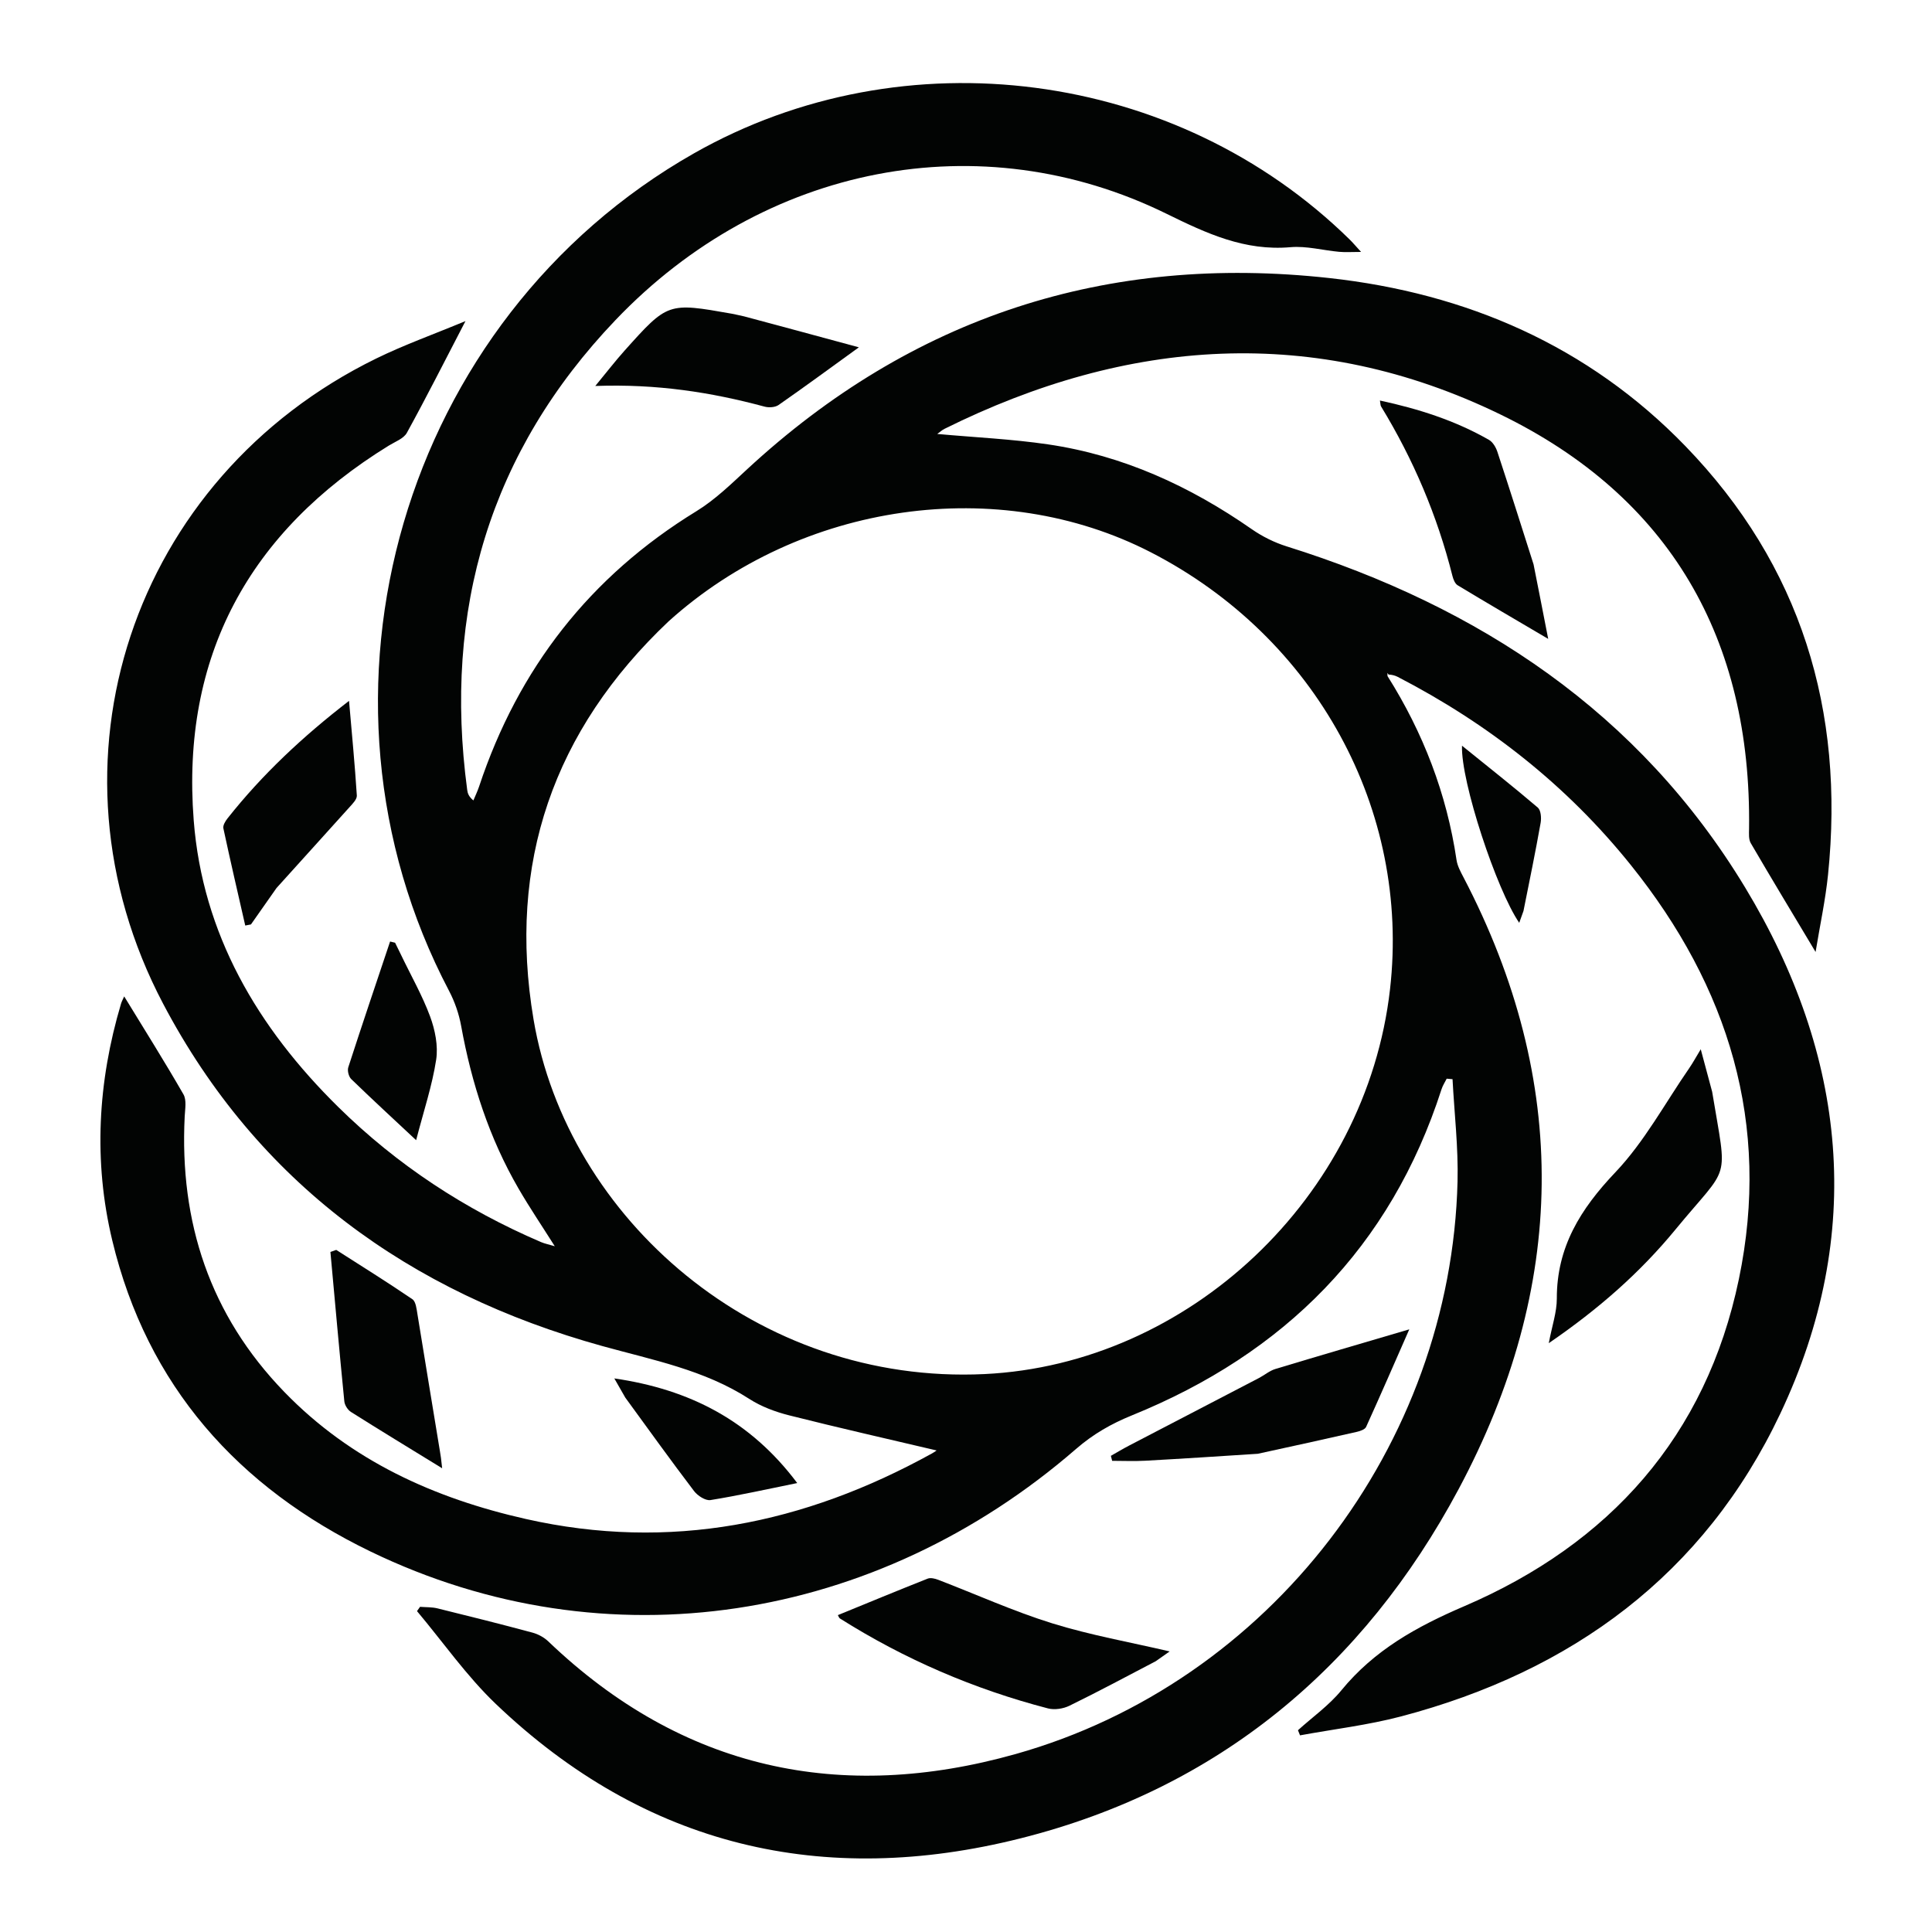
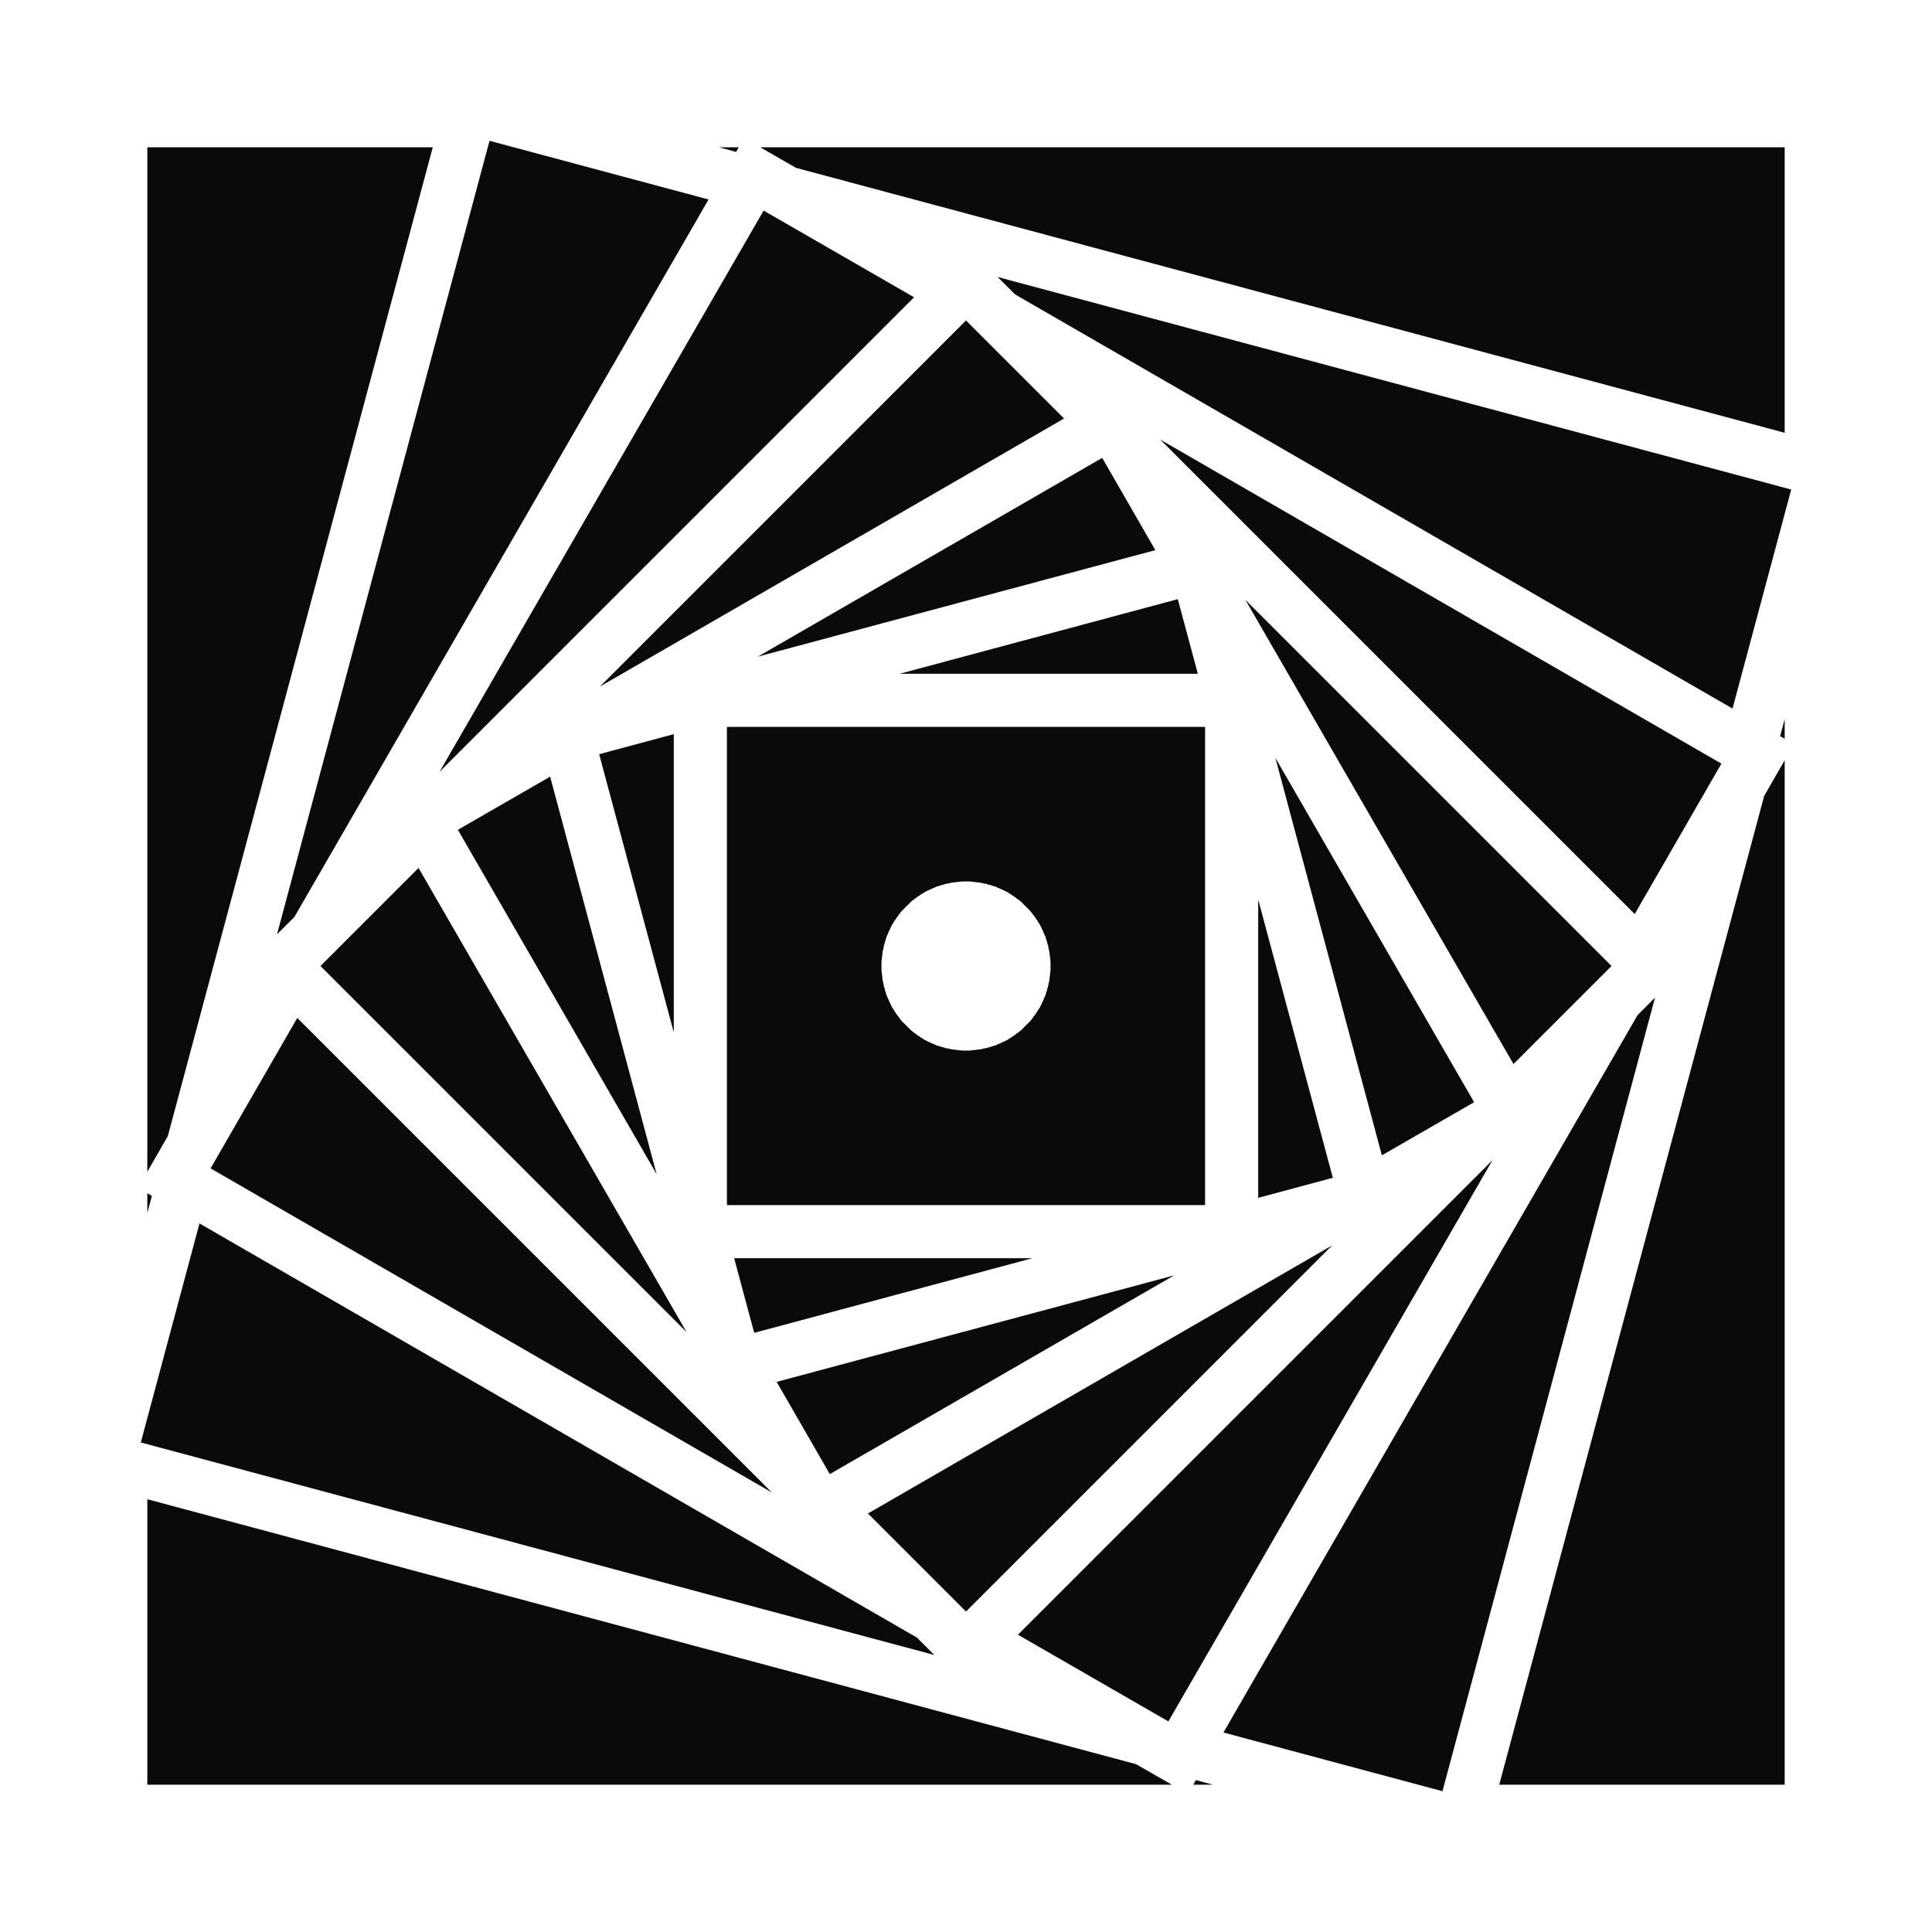
- <svg xmlns="http://www.w3.org/2000/svg" version="1.1" id="Layer_1" x="0px" y="0px" width="100%" viewBox="0 0 512 512" enable-background="new 0 0 512 512" xml:space="preserve">
-   <path fill="#020403" opacity="1" stroke="none" d=" M367.702,179.163   C377.15,194.155 383.397,210.337 385.997,227.91   C386.231,229.489 387.07,231.024 387.828,232.475   C416.194,286.768 415.18,341.076 386.54,394.654   C361.267,441.932 322.736,474.016 270.476,487.177   C218.177,500.349 170.967,489.372 131.378,451.542   C123.65,444.157 117.427,435.197 110.509,426.963   C110.778,426.583 111.047,426.204 111.315,425.825   C112.864,425.951 114.462,425.873 115.952,426.239   C124.353,428.302 132.744,430.413 141.098,432.657   C142.608,433.063 144.178,433.909 145.305,434.987   C180.829,468.985 222.793,477.899 269.212,464.822   C336.554,445.851 384.518,383.036 386.264,313.123   C386.49,304.097 385.411,295.039 384.937,285.995   C384.42,285.951 383.904,285.906 383.387,285.862   C382.928,286.786 382.341,287.669 382.028,288.64   C368.505,330.59 340.351,358.704 299.965,375.09   C294.492,377.311 289.695,380.057 285.189,383.966   C232.207,429.932 160.827,441.469 98.209,411.174   C63.13,394.202 38.999,367.303 29.748,328.714   C24.716,307.723 25.916,286.697 32.074,265.989   C32.253,265.386 32.575,264.825 32.912,264.057   C38.287,272.857 43.627,281.334 48.616,290.014   C49.49,291.535 49.045,293.911 48.946,295.879   C47.538,323.902 55.635,348.518 75.328,368.859   C92.972,387.083 115.075,397.077 139.412,402.56   C177.51,411.143 213.136,403.865 246.887,385.23   C247.691,384.786 248.433,384.23 248.199,384.382   C235.5,381.387 222.29,378.403 209.163,375.09   C205.489,374.163 201.736,372.769 198.574,370.729   C186.608,363.007 173.042,360.443 159.58,356.707   C108.532,342.539 68.238,313.488 43.229,265.995   C9.685,202.295 34.958,126.681 99.719,95   C107.119,91.38 114.928,88.596 123.357,85.088   C117.83,95.723 112.993,105.302 107.825,114.7   C106.977,116.243 104.716,117.056 103.037,118.09   C66.023,140.889 47.975,173.951 51.333,217.369   C53.667,247.56 68.274,272.325 89.636,293.361   C105.27,308.757 123.26,320.541 143.377,329.165   C144.371,329.591 145.459,329.8 147.021,330.264   C143.58,324.814 140.331,320.006 137.425,314.999   C129.646,301.596 124.97,287.087 122.208,271.879   C121.627,268.681 120.508,265.45 118.995,262.572   C77.644,183.905 106.645,84.566 183.849,40.67   C239.641,8.948 311.777,18.41 357.681,63.479   C358.495,64.278 359.229,65.158 360.698,66.763   C358.236,66.763 356.564,66.888 354.916,66.739   C350.603,66.348 346.24,65.139 342.006,65.507   C329.863,66.564 319.805,61.891 309.169,56.664   C259.875,32.44 202.488,43.582 163.135,84.798   C129.765,119.747 117.436,161.674 123.814,209.338   C123.933,210.221 124.192,211.085 125.452,212.126   C125.963,210.889 126.552,209.677 126.974,208.41   C137.364,177.149 156.354,152.755 184.547,135.479   C189.442,132.48 193.696,128.341 197.948,124.405   C241.663,83.939 293.302,67.196 352.272,73.685   C388.636,77.687 420.913,91.651 446.632,118.206   C477.3,149.872 488.917,188.319 484.443,231.853   C483.754,238.556 482.313,245.182 481.148,252.284   C475.126,242.221 469.473,232.873 463.97,223.438   C463.371,222.412 463.501,220.881 463.518,219.587   C464.177,169.38 442.609,131.678 397.567,109.807   C348.402,85.934 298.797,89.555 250.301,113.649   C249.65,113.972 249.097,114.493 248.384,115.003   C258.426,115.916 268.183,116.354 277.795,117.771   C297.61,120.691 315.356,128.836 331.728,140.236   C334.53,142.187 337.747,143.783 341.004,144.803   C392.054,160.798 434.437,188.824 462.494,235.221   C489.427,279.76 494.374,326.928 471.793,374.628   C451.608,417.267 416.571,442.936 371.317,454.863   C362.552,457.173 353.46,458.243 344.519,459.886   C344.338,459.433 344.157,458.98 343.976,458.527   C347.837,455.034 352.199,451.951 355.463,447.969   C364.213,437.291 375.352,431.11 388.036,425.665   C426.5,409.154 452.144,380.664 460.817,339.001   C469.367,297.93 458.113,261.543 432.184,229.244   C415.234,208.13 394.4,191.79 370.413,179.379   C369.684,179.002 368.861,178.808 368.096,178.777   C367.965,178.794 367.82,178.563 367.674,178.332   C367.683,178.609 367.693,178.886 367.702,179.163  M177.182,164.666   C146.659,193.528 134.416,228.854 141.397,270.171   C150.323,323.001 200.678,367.047 260.924,364.142   C314.957,361.536 362.078,317.408 368.373,262.142   C373.785,214.627 348.754,168.896 305.006,146.375   C264.735,125.644 212.319,132.974 177.182,164.666  z" />
-   <path fill="#020403" opacity="1" stroke="none" d=" M306.291,440.235   C298.466,444.325 291.008,448.328 283.408,452.041   C281.765,452.843 279.456,453.198 277.718,452.745   C258.126,447.646 239.724,439.726 222.59,428.91   C222.357,428.763 222.263,428.395 222.042,428.024   C229.984,424.775 237.885,421.502 245.837,418.356   C246.615,418.048 247.776,418.334 248.637,418.664   C258.706,422.527 268.578,427.007 278.852,430.2   C288.951,433.338 299.45,435.185 309.972,437.644   C308.938,438.382 307.772,439.213 306.291,440.235  z" />
-   <path fill="#020403" opacity="1" stroke="none" d=" M453.741,289.334   C457.796,313.94 458.659,308.026 443.983,325.873   C434.654,337.217 423.675,346.9 410.441,355.953   C411.32,351.308 412.581,347.724 412.573,344.143   C412.545,330.473 418.858,320.383 428.083,310.676   C435.783,302.574 441.253,292.349 447.684,283.045   C448.603,281.715 449.372,280.281 450.715,278.062   C451.855,282.289 452.75,285.607 453.741,289.334  z" />
-   <path fill="#020403" opacity="1" stroke="none" d=" M406.406,149.551   C407.723,156.145 408.929,162.337 410.289,169.313   C401.81,164.319 394.013,159.77 386.288,155.101   C385.582,154.674 385.139,153.528 384.913,152.631   C380.904,136.679 374.547,121.724 365.985,107.692   C365.825,107.431 365.857,107.053 365.696,106.143   C375.968,108.358 385.645,111.446 394.594,116.571   C395.613,117.155 396.424,118.533 396.814,119.714   C400.043,129.502 403.151,139.331 406.406,149.551  z" />
-   <path fill="#020403" opacity="1" stroke="none" d=" M333.322,385.267   C323.086,385.93 313.29,386.572 303.487,387.109   C300.577,387.268 297.65,387.134 294.731,387.134   C294.619,386.693 294.508,386.252 294.396,385.811   C296.001,384.904 297.582,383.95 299.216,383.098   C310.689,377.116 322.177,371.16 333.651,365.18   C335.112,364.419 336.434,363.268 337.973,362.801   C349.411,359.336 360.888,355.998 373.476,352.289   C369.605,361.101 365.893,369.654 362.036,378.142   C361.727,378.822 360.47,379.253 359.575,379.457   C350.98,381.415 342.367,383.3 333.322,385.267  z" />
-   <path fill="#020403" opacity="1" stroke="none" d=" M197.201,83.842   C207.364,86.557 217.111,89.198 227.611,92.043   C219.989,97.554 213.219,102.534 206.323,107.333   C205.412,107.967 203.755,108.068 202.62,107.762   C188.423,103.938 174.03,101.701 157.757,102.288   C160.806,98.593 163.03,95.699 165.457,92.987   C176.97,80.128 176.99,80.144 193.864,83.124   C194.845,83.297 195.811,83.552 197.201,83.842  z" />
-   <path fill="#020403" opacity="1" stroke="none" d=" M73.285,235.326   C70.882,238.738 68.694,241.862 66.505,244.986   C66.001,245.083 65.497,245.18 64.992,245.276   C63.036,236.696 61.038,228.124 59.196,219.519   C59.031,218.748 59.708,217.624 60.285,216.894   C69.507,205.228 80.271,195.164 92.498,185.736   C93.255,194.482 94.042,202.645 94.565,210.825   C94.629,211.832 93.403,213.038 92.569,213.968   C86.242,221.017 79.863,228.021 73.285,235.326  z" />
-   <path fill="#020403" opacity="1" stroke="none" d=" M116.584,384.582   C116.811,385.783 116.897,386.573 117.174,389.108   C108.385,383.708 100.651,379.012 93.003,374.179   C92.145,373.637 91.346,372.362 91.247,371.355   C89.943,358.171 88.769,344.973 87.563,331.779   C88.077,331.599 88.59,331.418 89.104,331.238   C95.853,335.559 102.662,339.793 109.282,344.303   C110.213,344.938 110.399,346.897 110.63,348.293   C112.607,360.245 114.515,372.209 116.584,384.582  z" />
-   <path fill="#020403" opacity="1" stroke="none" d=" M165.699,370.365   C164.715,368.667 163.921,367.27 162.801,365.295   C182.784,368.206 198.86,376.47 211.274,393.025   C203.209,394.66 195.783,396.326 188.282,397.534   C186.967,397.746 184.876,396.388 183.936,395.152   C177.799,387.082 171.881,378.847 165.699,370.365  z" />
-   <path fill="#020403" opacity="1" stroke="none" d=" M106.166,252.816   C108.911,258.552 111.916,263.787 113.98,269.37   C115.301,272.94 116.152,277.164 115.587,280.846   C114.538,287.69 112.3,294.351 110.28,302.159   C104.32,296.587 98.631,291.35 93.082,285.97   C92.41,285.32 92.01,283.737 92.297,282.85   C95.903,271.71 99.66,260.617 103.378,249.513   C103.819,249.619 104.261,249.725 104.702,249.83   C105.144,250.708 105.585,251.586 106.166,252.816  z" />
-   <path fill="#020403" opacity="1" stroke="none" d=" M403.738,241.419   C403.302,242.673 402.972,243.569 402.609,244.556   C396.629,235.851 387.097,207.12 387.446,197.619   C394.543,203.356 401.141,208.564 407.532,214.016   C408.357,214.721 408.515,216.762 408.285,218.06   C406.919,225.747 405.347,233.398 403.738,241.419  z" />
+ <svg xmlns="http://www.w3.org/2000/svg" viewBox="10 10 80 80" role="img" aria-label="White Rose">
+   <path fill="#0A0A0A" fill-rule="evenodd" d="M59.52 83.71 L59.41 83.90 L60.22 83.90ZM16.10 83.90 L58.52 83.90 L57.04 83.05 L16.10 72.08ZM83.71 40.48 L83.90 40.59 L83.90 39.78ZM83.90 83.90 L83.90 41.48 L83.05 42.96 L72.08 83.90ZM40.48 16.29 L40.59 16.10 L39.78 16.10ZM83.90 16.10 L41.48 16.10 L42.96 16.95 L83.90 27.92ZM16.29 59.52 L16.10 59.41 L16.10 60.22ZM16.10 16.10 L16.10 58.52 L16.95 57.04 L27.92 16.10ZM47.97 77.81 L18.26 60.66 L15.83 69.73 L48.69 78.53ZM77.81 52.03 L60.66 81.74 L69.73 84.17 L78.53 51.31ZM52.03 22.19 L81.74 39.34 L84.17 30.27 L51.31 21.47ZM22.19 47.97 L39.34 18.26 L30.27 15.83 L21.47 48.69ZM41.96 71.80 L22.31 52.15 L18.72 58.38ZM71.80 58.04 L52.15 77.69 L58.38 81.28ZM58.04 28.20 L77.69 47.85 L81.28 41.62ZM28.20 41.96 L47.85 22.31 L41.62 18.72ZM27.33 45.94 L23.27 50.00 L38.43 65.16ZM45.94 72.67 L50.00 76.73 L65.16 61.57ZM72.67 54.06 L76.73 50.00 L61.57 34.84ZM54.06 27.33 L50.00 23.27 L34.84 38.43ZM28.96 44.36 L37.19 58.62 L32.78 42.16ZM44.36 71.04 L58.62 62.81 L42.16 67.22ZM71.04 55.64 L62.81 41.38 L67.22 57.84ZM55.64 28.96 L41.38 37.19 L57.84 32.78ZM37.90 52.75 L37.90 40.40 L34.81 41.23ZM52.75 62.10 L40.40 62.10 L41.23 65.19ZM62.10 47.25 L62.10 59.60 L65.19 58.77ZM47.25 37.90 L59.60 37.90 L58.77 34.81ZM40.10 40.10 L40.10 59.90 L59.90 59.90 L59.90 40.10ZM53.50 50.09 L53.50 50.17 L53.49 50.26 L53.48 50.34 L53.47 50.43 L53.46 50.51 L53.45 50.60 L53.43 50.68 L53.41 50.77 L53.40 50.85 L53.37 50.93 L53.35 51.02 L53.32 51.10 L53.30 51.18 L53.27 51.26 L53.23 51.34 L53.20 51.42 L53.16 51.50 L53.13 51.57 L53.09 51.65 L53.05 51.73 L53.00 51.80 L52.96 51.87 L52.91 51.94 L52.86 52.02 L52.81 52.08 L52.76 52.15 L52.71 52.22 L52.65 52.29 L52.59 52.35 L52.53 52.41 L52.47 52.47 L52.41 52.53 L52.35 52.59 L52.29 52.65 L52.22 52.71 L52.15 52.76 L52.08 52.81 L52.02 52.86 L51.94 52.91 L51.87 52.96 L51.80 53.00 L51.73 53.05 L51.65 53.09 L51.57 53.13 L51.50 53.16 L51.42 53.20 L51.34 53.23 L51.26 53.27 L51.18 53.30 L51.10 53.32 L51.02 53.35 L50.93 53.37 L50.85 53.40 L50.77 53.41 L50.68 53.43 L50.60 53.45 L50.51 53.46 L50.43 53.47 L50.34 53.48 L50.26 53.49 L50.17 53.50 L50.09 53.50 L50.00 53.50 L49.91 53.50 L49.83 53.50 L49.74 53.49 L49.66 53.48 L49.57 53.47 L49.49 53.46 L49.40 53.45 L49.32 53.43 L49.23 53.41 L49.15 53.40 L49.07 53.37 L48.98 53.35 L48.90 53.32 L48.82 53.30 L48.74 53.27 L48.66 53.23 L48.58 53.20 L48.50 53.16 L48.43 53.13 L48.35 53.09 L48.27 53.05 L48.20 53.00 L48.13 52.96 L48.06 52.91 L47.98 52.86 L47.92 52.81 L47.85 52.76 L47.78 52.71 L47.71 52.65 L47.65 52.59 L47.59 52.53 L47.53 52.47 L47.47 52.41 L47.41 52.35 L47.35 52.29 L47.29 52.22 L47.24 52.15 L47.19 52.08 L47.14 52.02 L47.09 51.94 L47.04 51.87 L47.00 51.80 L46.95 51.73 L46.91 51.65 L46.87 51.57 L46.84 51.50 L46.80 51.42 L46.77 51.34 L46.73 51.26 L46.70 51.18 L46.68 51.10 L46.65 51.02 L46.63 50.93 L46.60 50.85 L46.59 50.77 L46.57 50.68 L46.55 50.60 L46.54 50.51 L46.53 50.43 L46.52 50.34 L46.51 50.26 L46.50 50.17 L46.50 50.09 L46.50 50.00 L46.50 49.91 L46.50 49.83 L46.51 49.74 L46.52 49.66 L46.53 49.57 L46.54 49.49 L46.55 49.40 L46.57 49.32 L46.59 49.23 L46.60 49.15 L46.63 49.07 L46.65 48.98 L46.68 48.90 L46.70 48.82 L46.73 48.74 L46.77 48.66 L46.80 48.58 L46.84 48.50 L46.87 48.43 L46.91 48.35 L46.95 48.27 L47.00 48.20 L47.04 48.13 L47.09 48.06 L47.14 47.98 L47.19 47.92 L47.24 47.85 L47.29 47.78 L47.35 47.71 L47.41 47.65 L47.47 47.59 L47.53 47.53 L47.59 47.47 L47.65 47.41 L47.71 47.35 L47.78 47.29 L47.85 47.24 L47.92 47.19 L47.98 47.14 L48.06 47.09 L48.13 47.04 L48.20 47.00 L48.27 46.95 L48.35 46.91 L48.43 46.87 L48.50 46.84 L48.58 46.80 L48.66 46.77 L48.74 46.73 L48.82 46.70 L48.90 46.68 L48.98 46.65 L49.07 46.63 L49.15 46.60 L49.23 46.59 L49.32 46.57 L49.40 46.55 L49.49 46.54 L49.57 46.53 L49.66 46.52 L49.74 46.51 L49.83 46.50 L49.91 46.50 L50.00 46.50 L50.09 46.50 L50.17 46.50 L50.26 46.51 L50.34 46.52 L50.43 46.53 L50.51 46.54 L50.60 46.55 L50.68 46.57 L50.77 46.59 L50.85 46.60 L50.93 46.63 L51.02 46.65 L51.10 46.68 L51.18 46.70 L51.26 46.73 L51.34 46.77 L51.42 46.80 L51.50 46.84 L51.57 46.87 L51.65 46.91 L51.73 46.95 L51.80 47.00 L51.87 47.04 L51.94 47.09 L52.02 47.14 L52.08 47.19 L52.15 47.24 L52.22 47.29 L52.29 47.35 L52.35 47.41 L52.41 47.47 L52.47 47.53 L52.53 47.59 L52.59 47.65 L52.65 47.71 L52.71 47.78 L52.76 47.85 L52.81 47.92 L52.86 47.98 L52.91 48.06 L52.96 48.13 L53.00 48.20 L53.05 48.27 L53.09 48.35 L53.13 48.43 L53.16 48.50 L53.20 48.58 L53.23 48.66 L53.27 48.74 L53.30 48.82 L53.32 48.90 L53.35 48.98 L53.37 49.07 L53.40 49.15 L53.41 49.23 L53.43 49.32 L53.45 49.40 L53.46 49.49 L53.47 49.57 L53.48 49.66 L53.49 49.74 L53.50 49.83 L53.50 49.91 L53.50 50.00Z" />
</svg>
